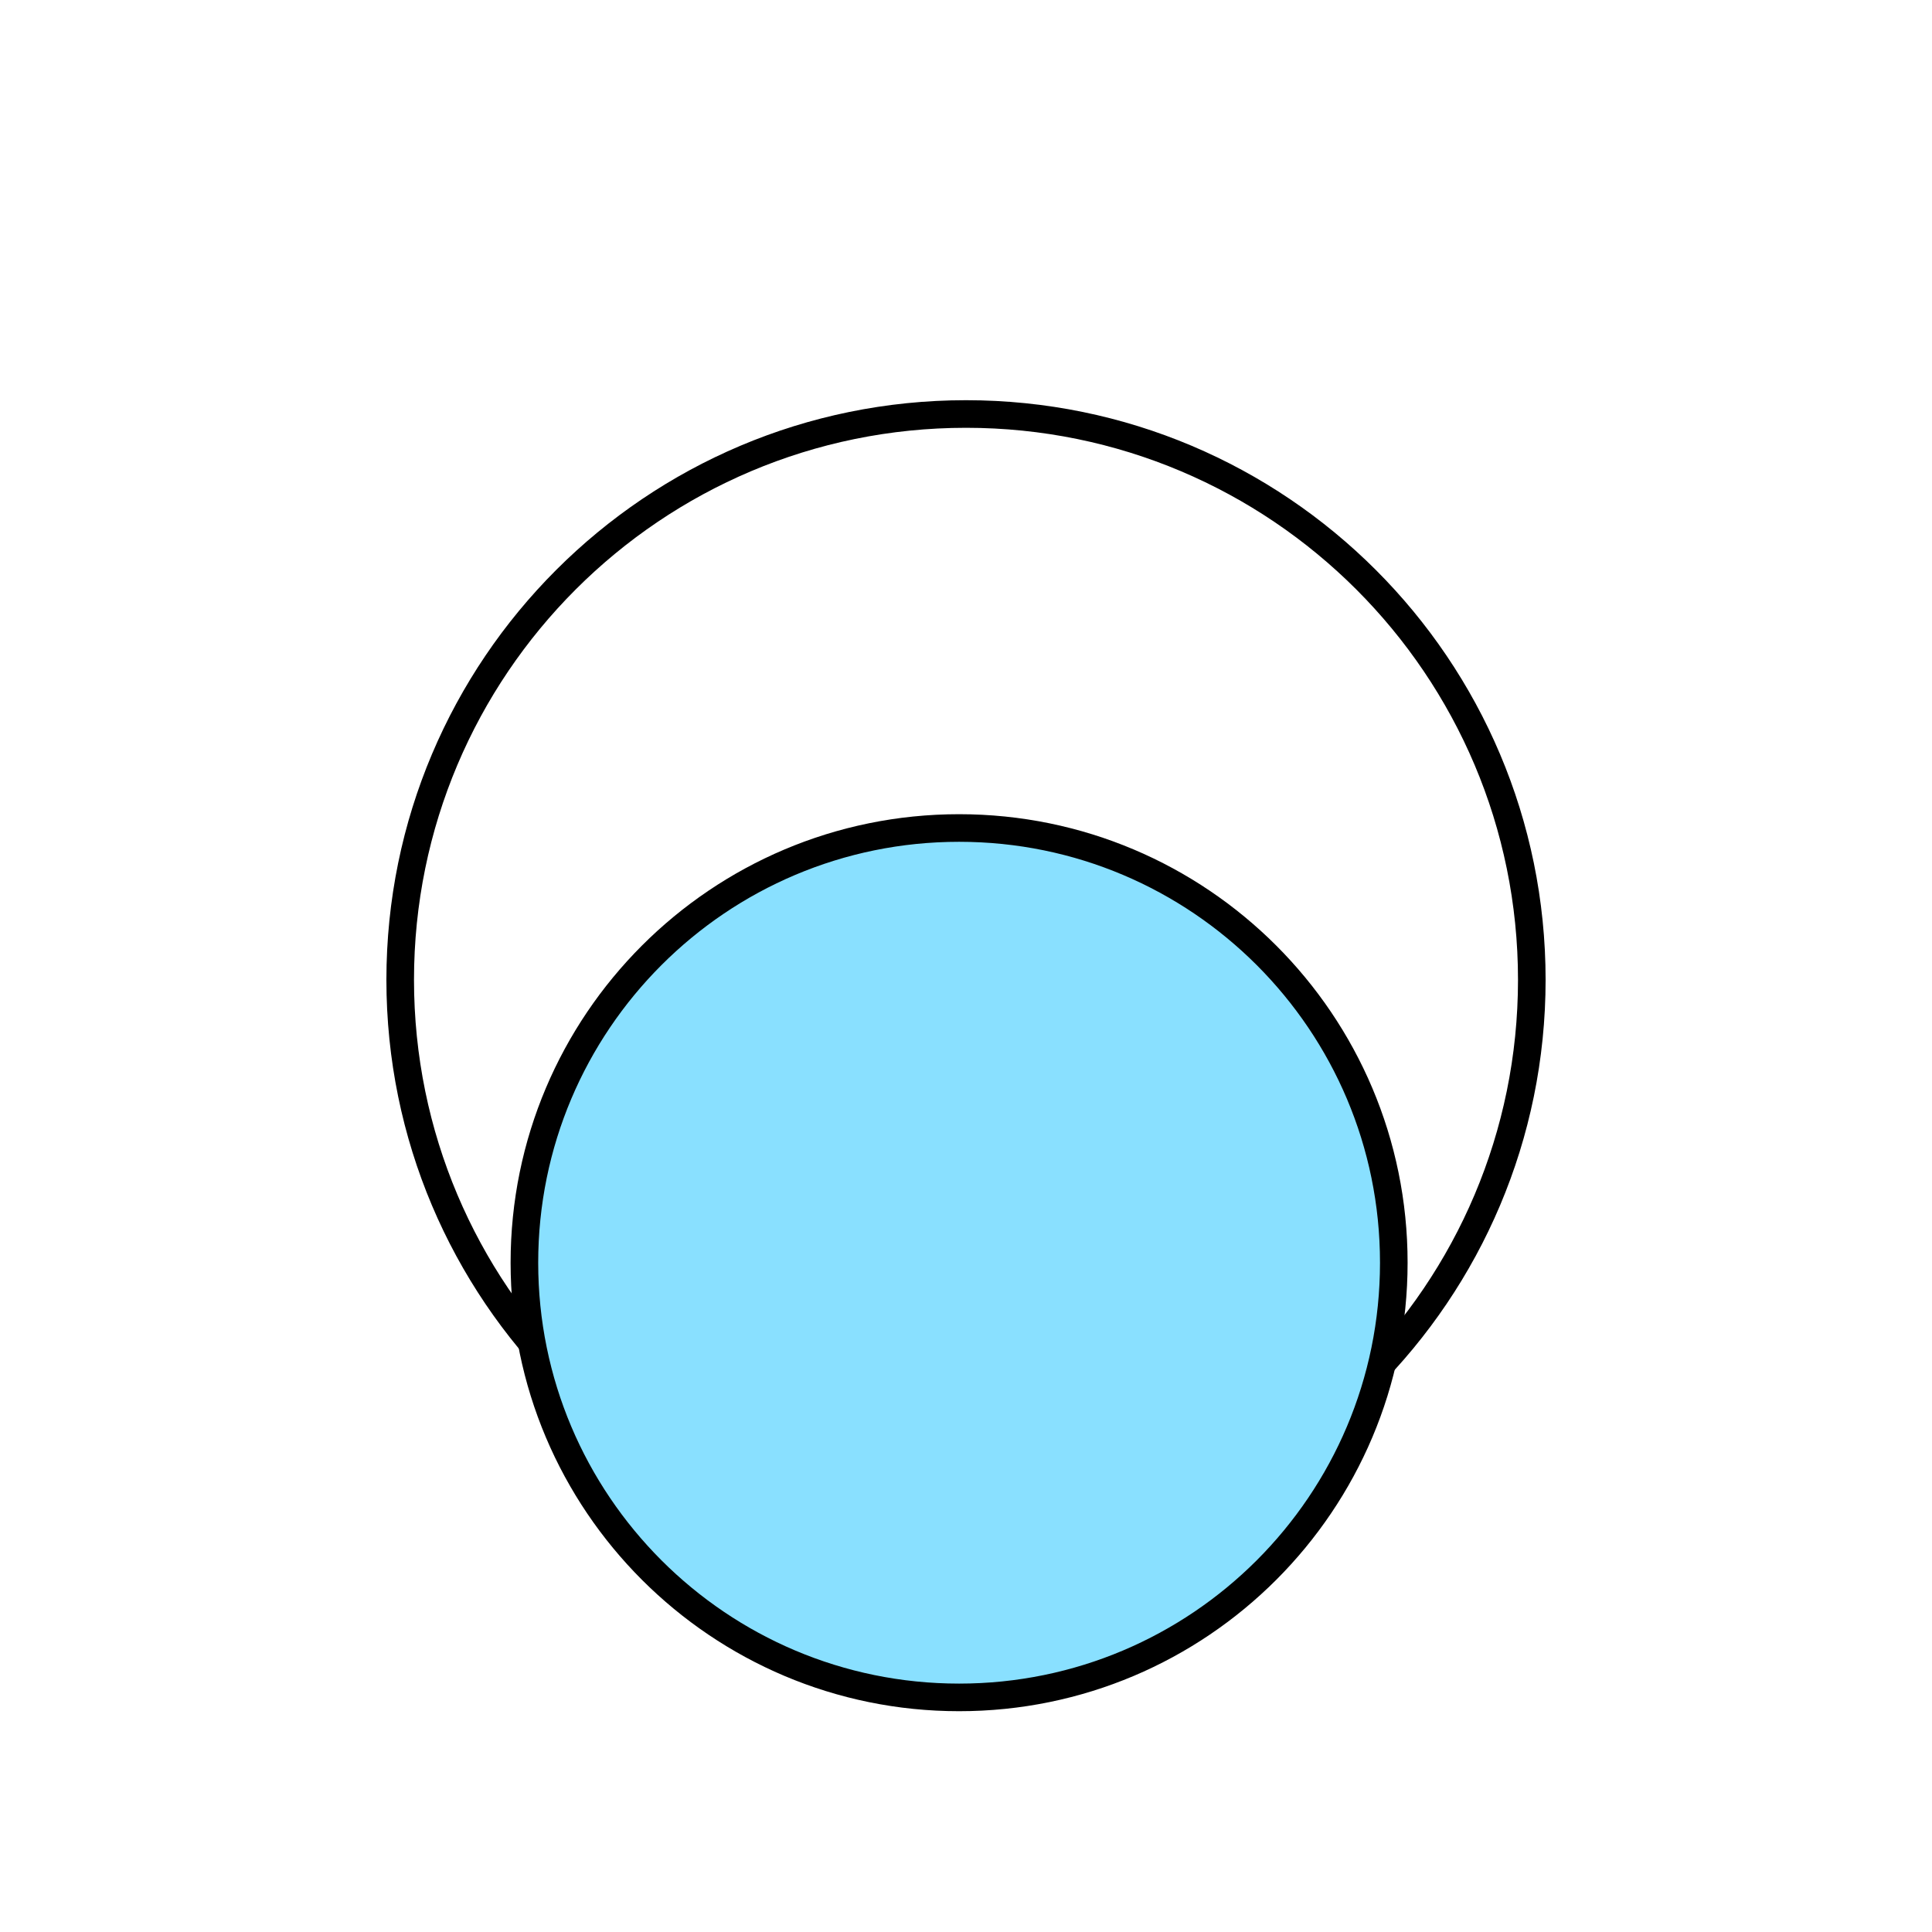
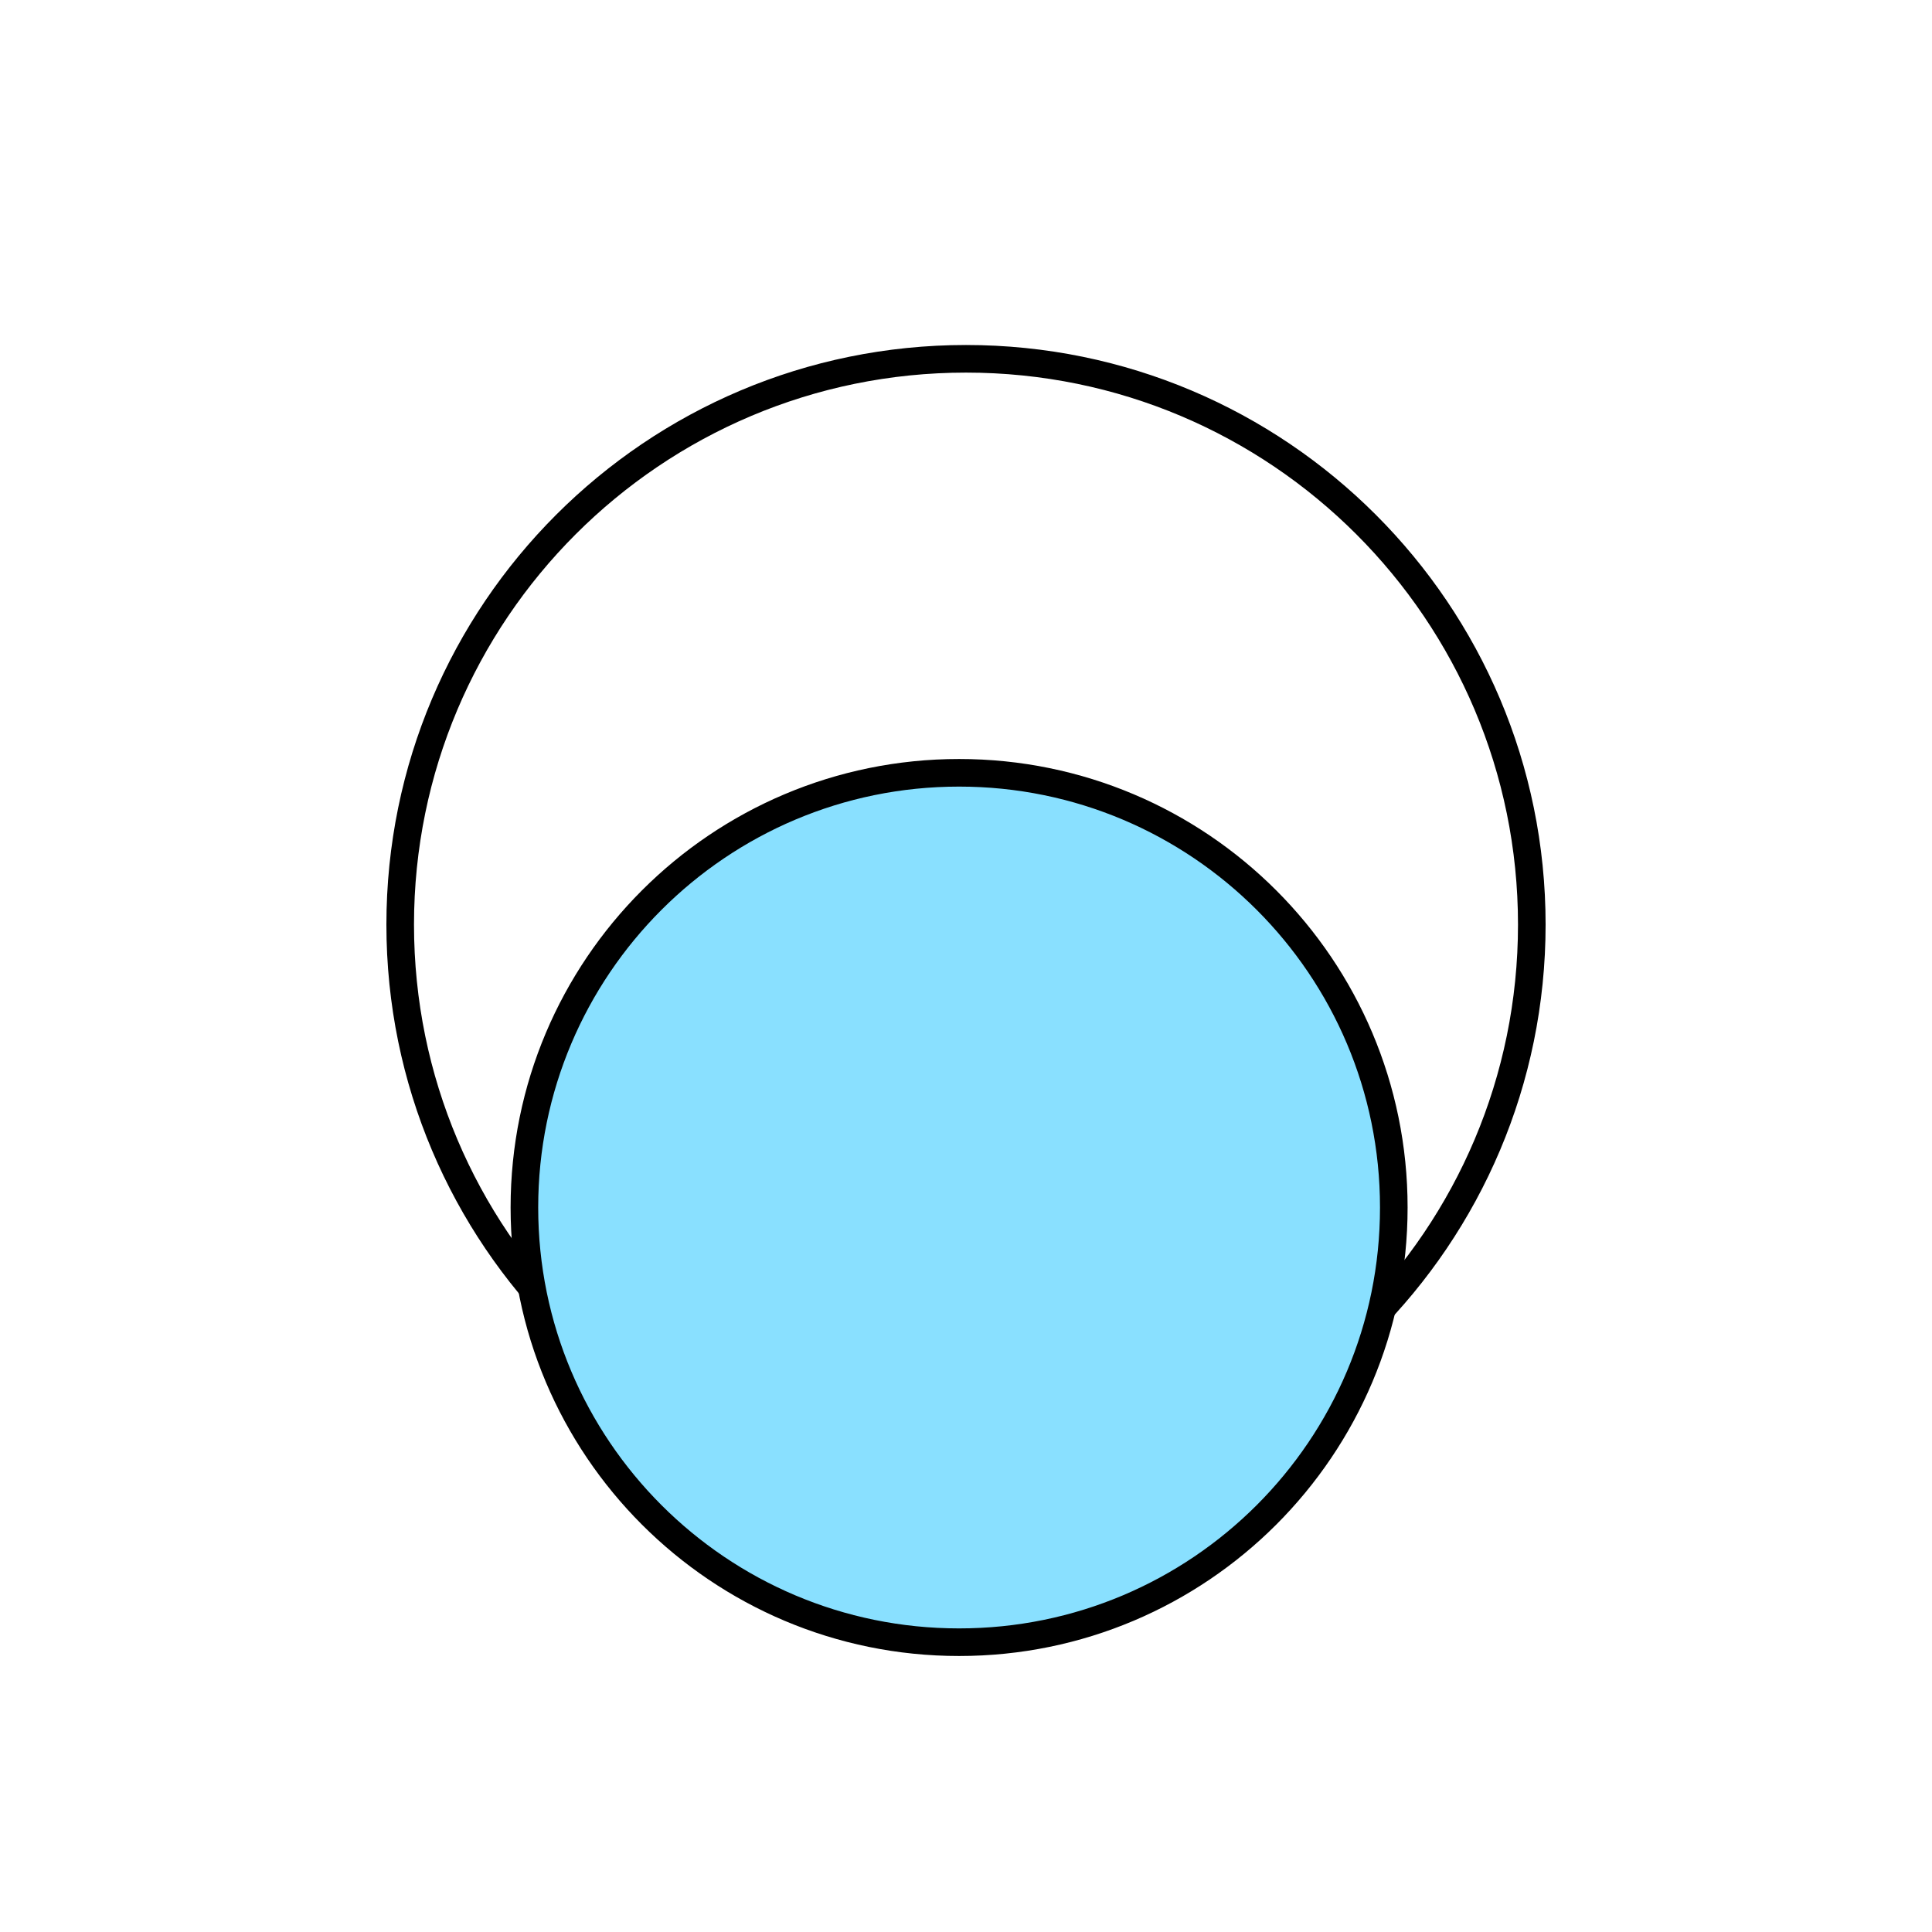
<svg xmlns="http://www.w3.org/2000/svg" width="140" height="140" viewBox="0 0 140 140" fill="none">
-   <circle cx="70" cy="71" r="41" transform="rotate(-180 70 71)" stroke="black" stroke-width="2" />
-   <circle cx="69.5" cy="91.5" r="31.5" transform="rotate(-180 69.5 91.5)" fill="#89E0FF" stroke="black" stroke-width="2" />
+   <circle cx="70" cy="67" r="41" transform="rotate(-180 70 67)" stroke="black" stroke-width="2" />
+   <circle cx="69.5" cy="87.5" r="31.5" transform="rotate(-180 69.5 87.5)" fill="#89E0FF" stroke="black" stroke-width="2" />
</svg>
